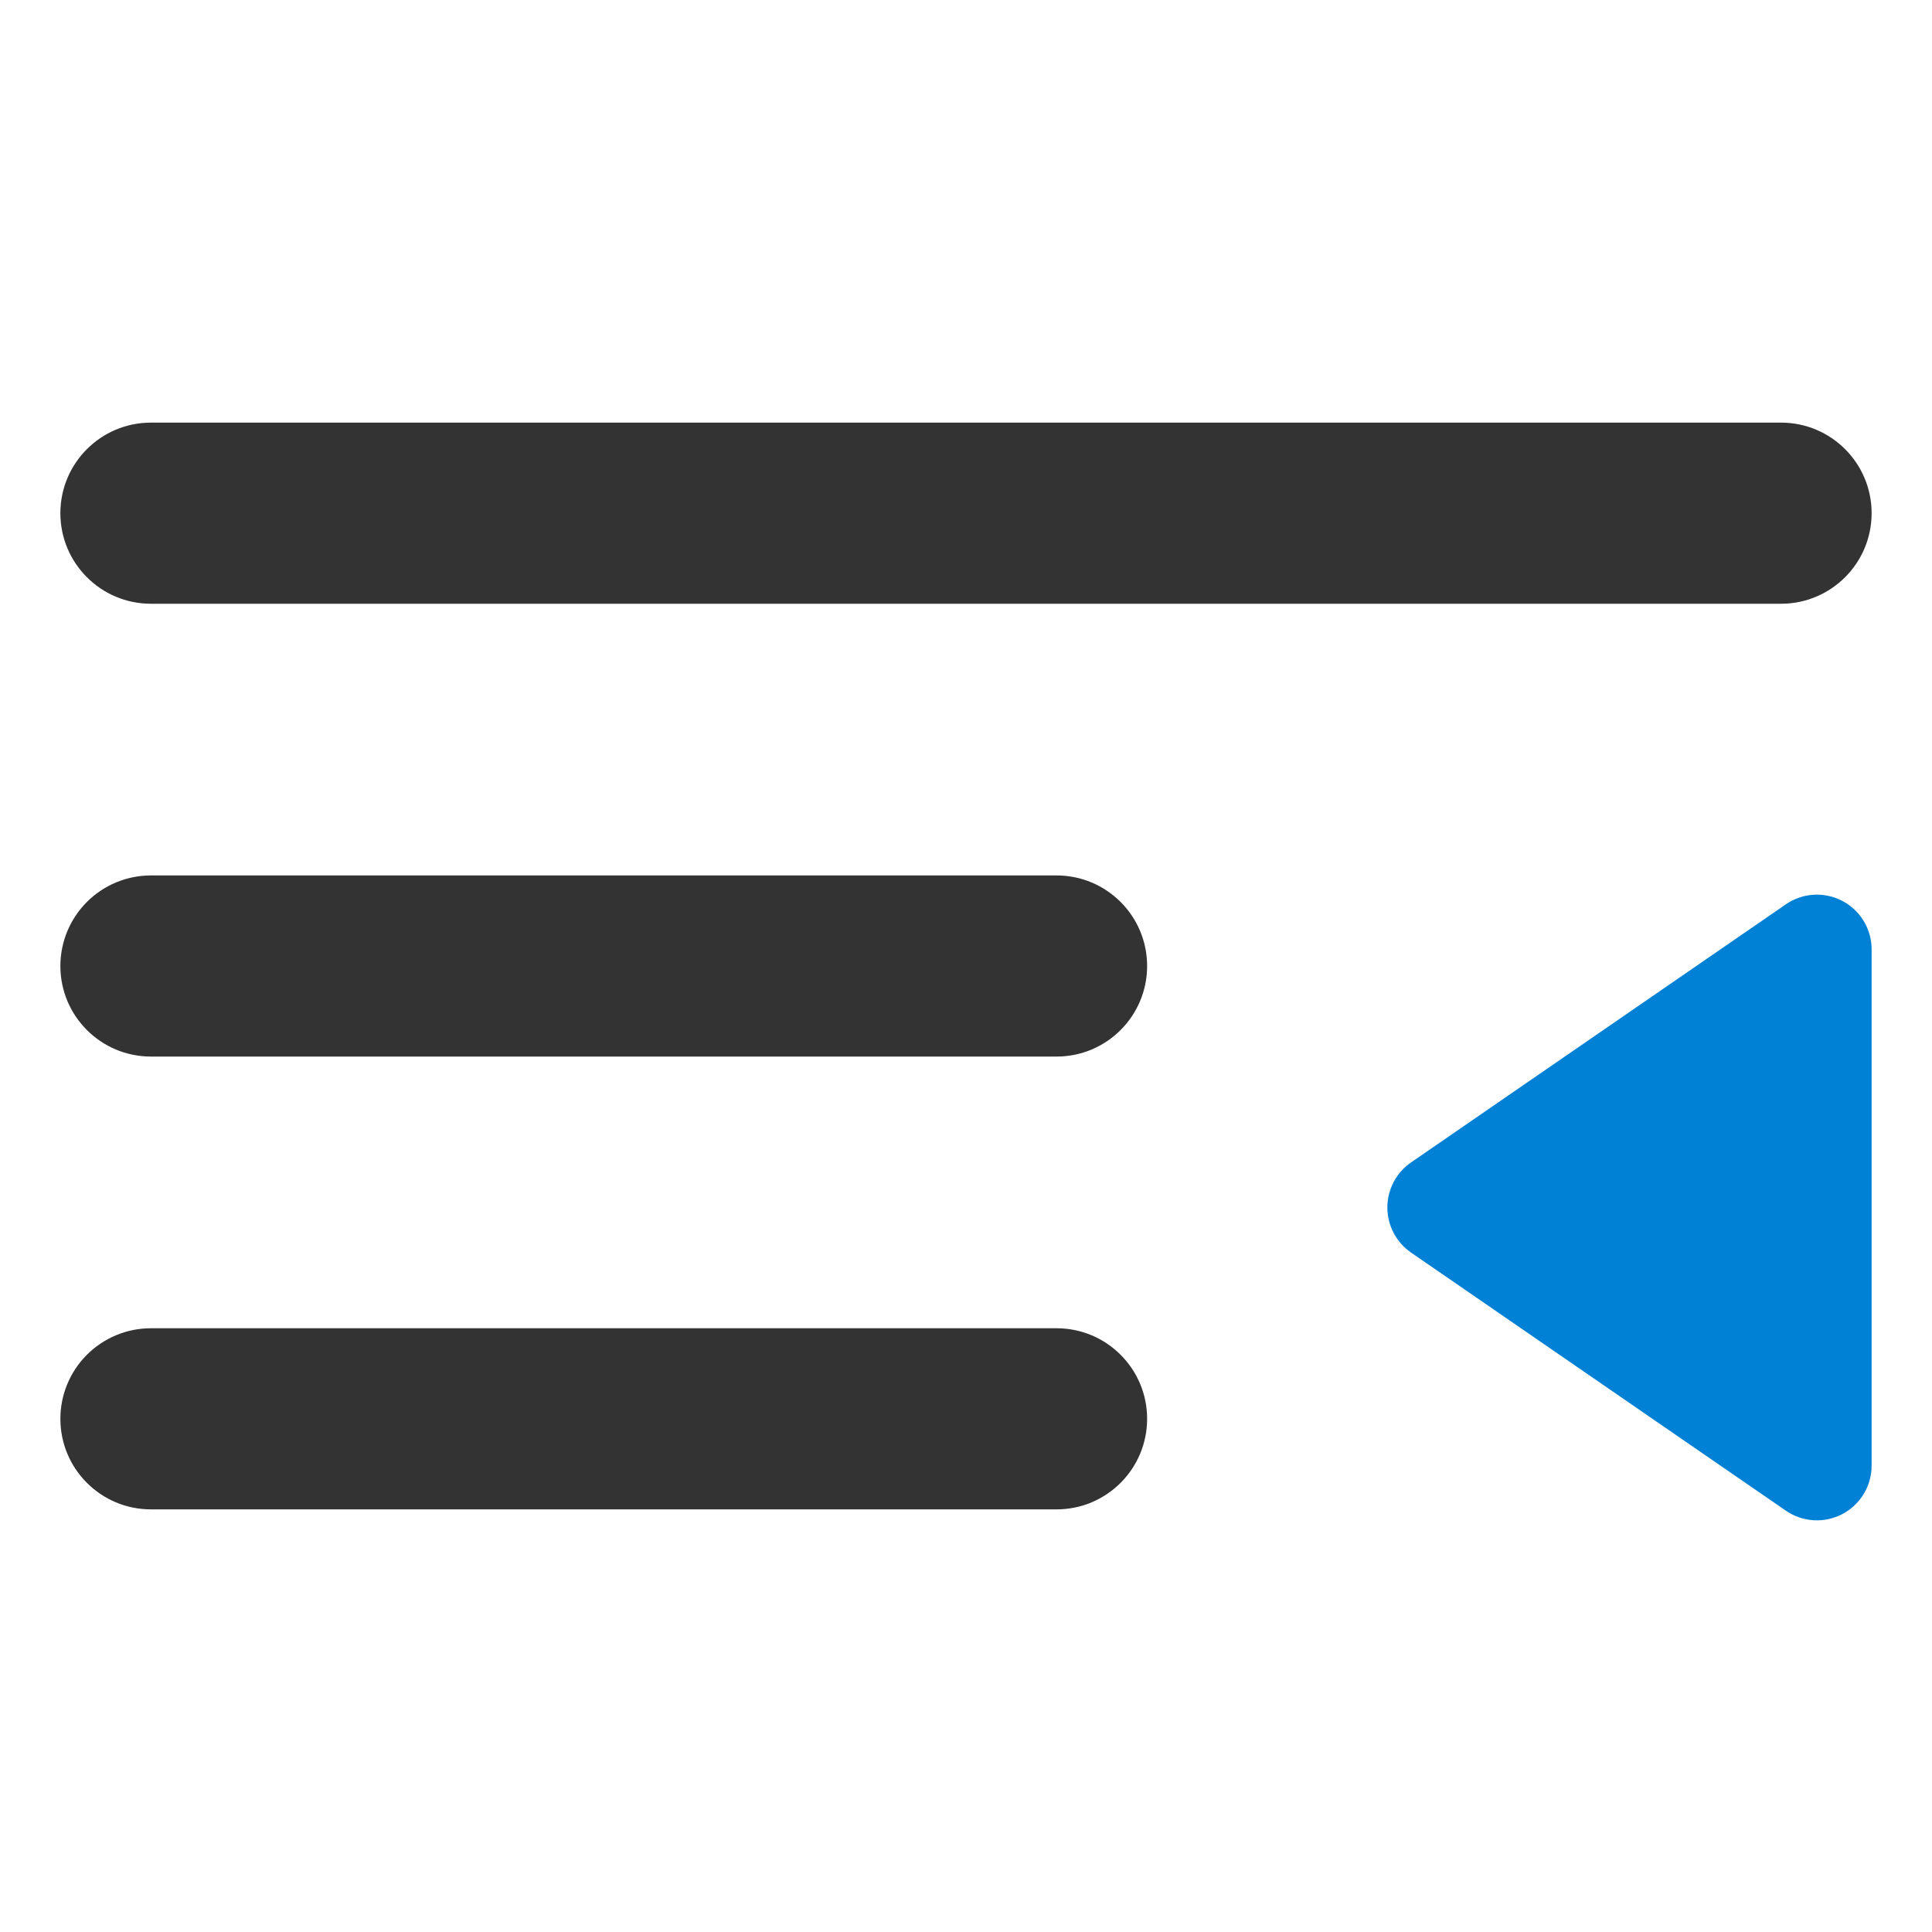
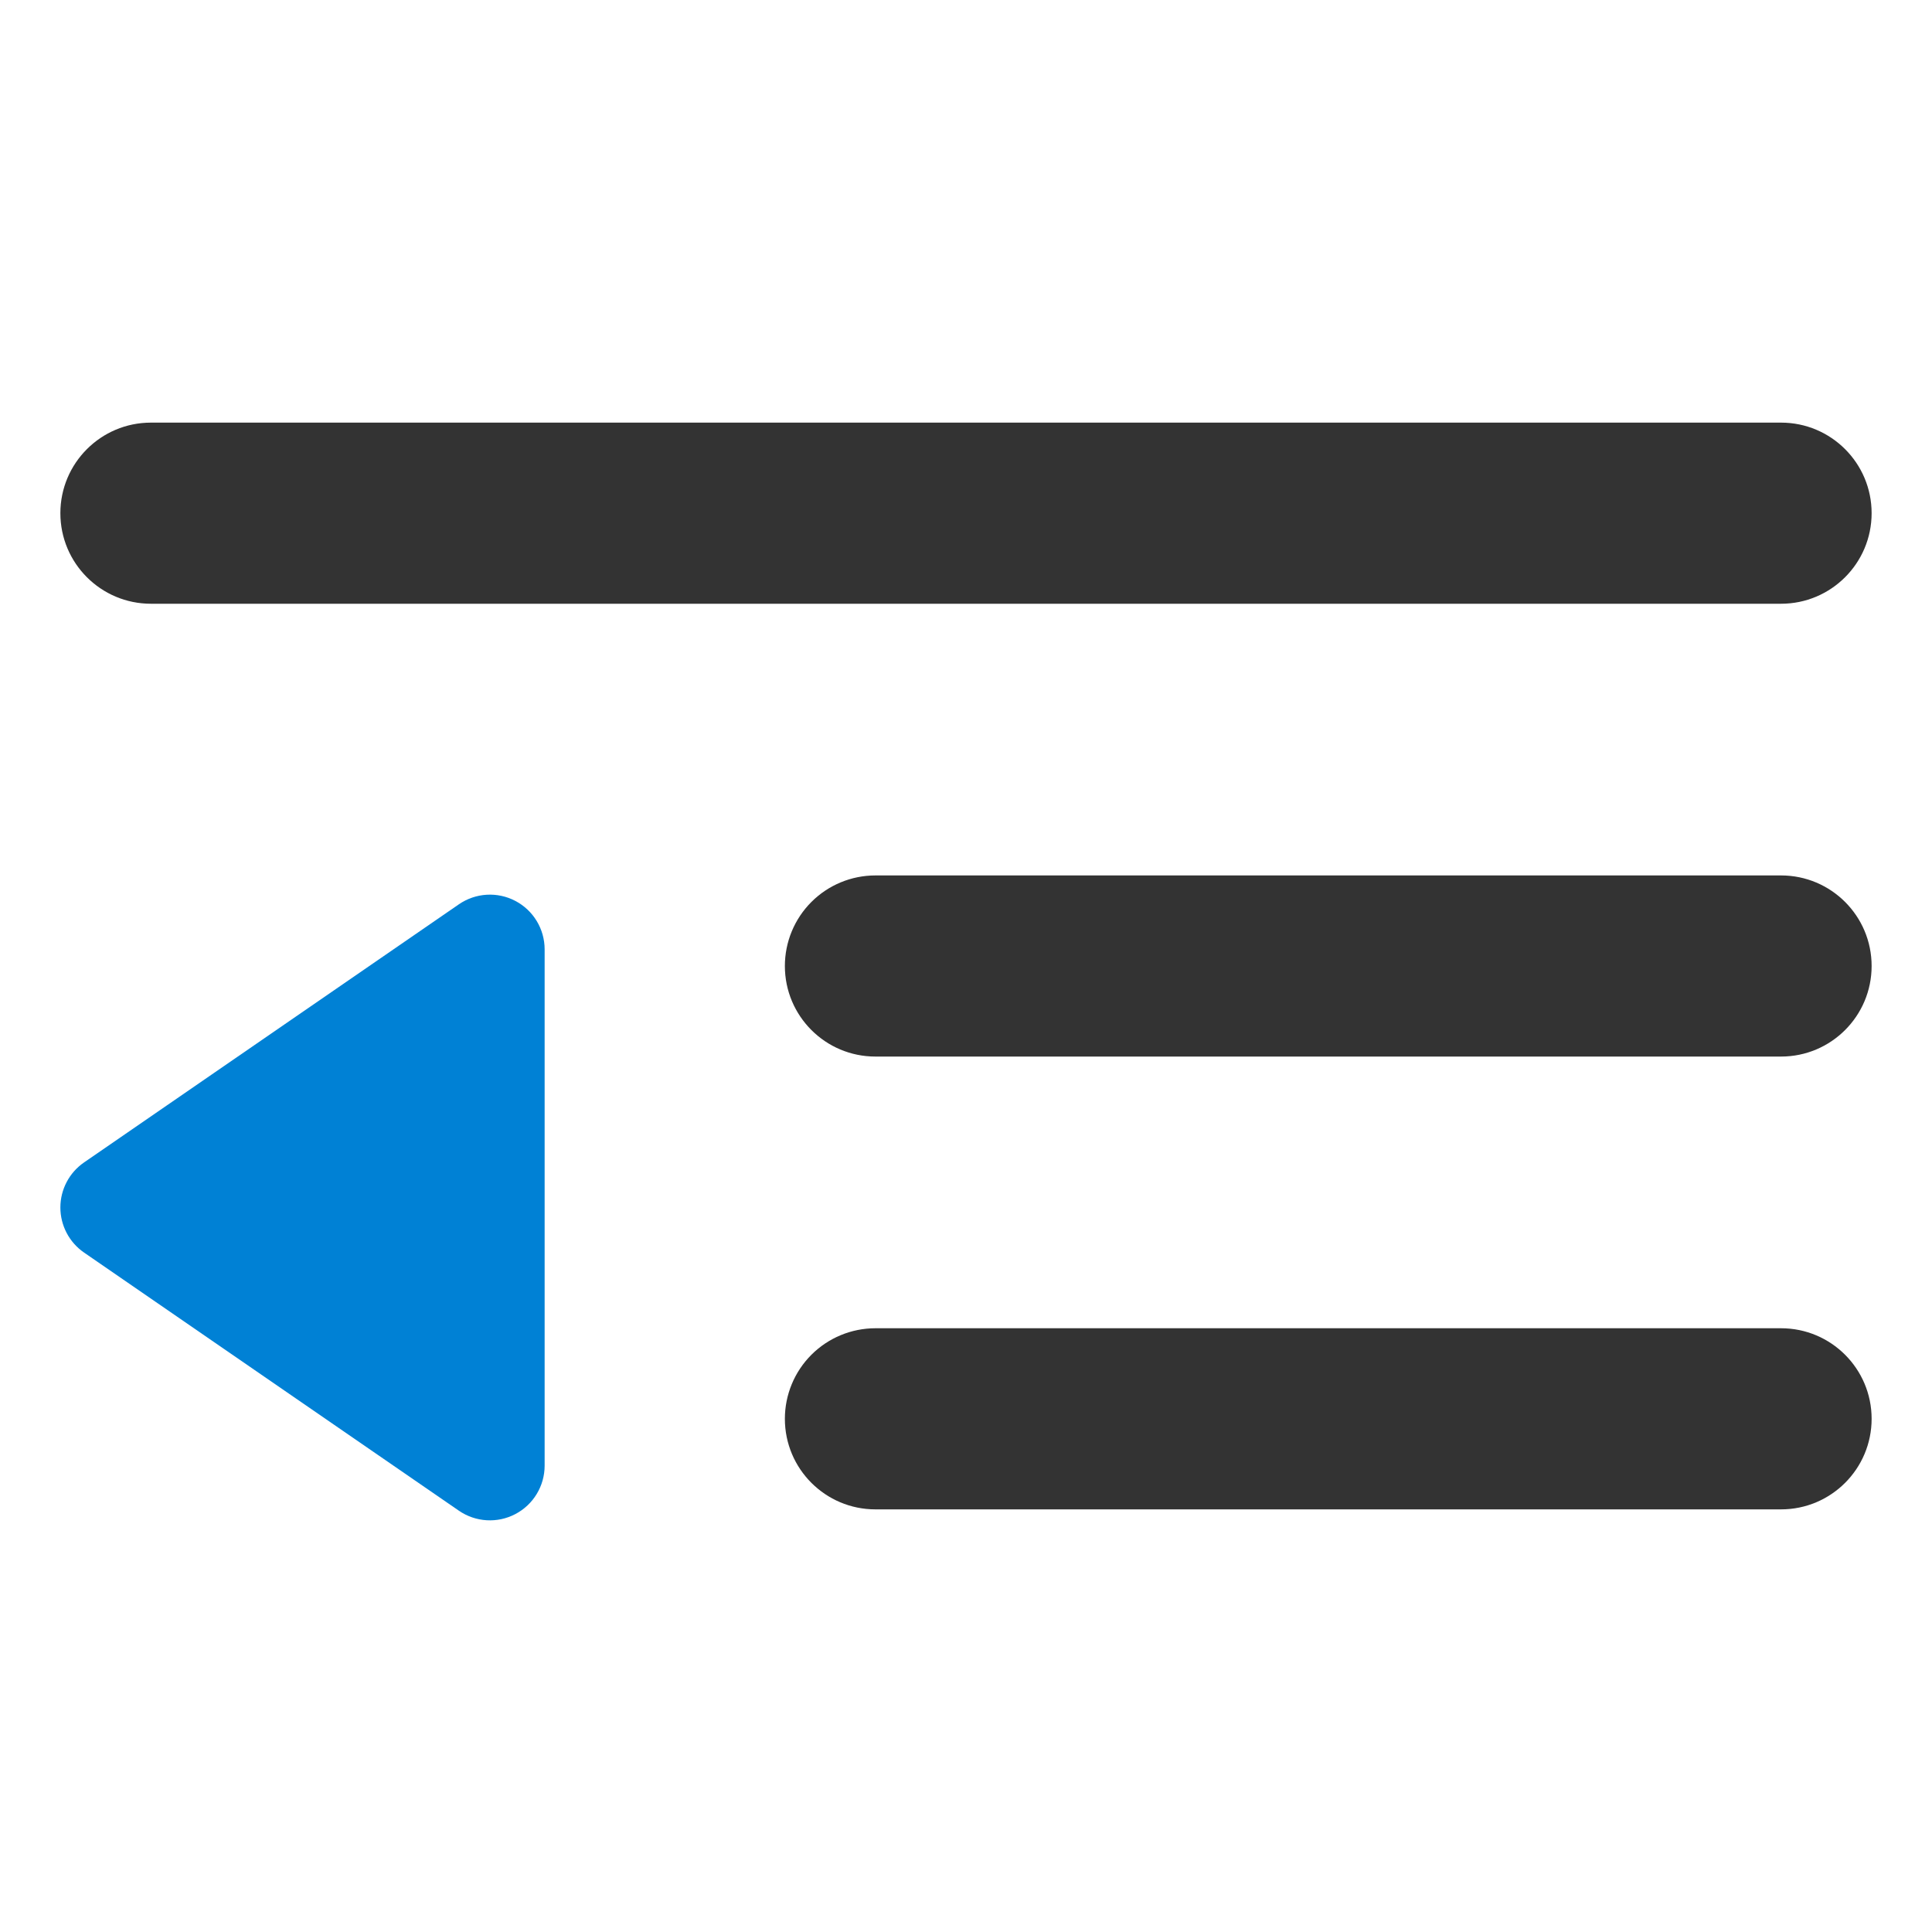
<svg xmlns="http://www.w3.org/2000/svg" width="100%" height="100%" viewBox="0 0 512 512" version="1.1" xml:space="preserve" style="fill-rule:evenodd;clip-rule:evenodd;stroke-linejoin:round;stroke-miterlimit:2;">
  <g id="align-outdent">
-     <g id="unerline" transform="matrix(1.18947,0,0,1.65241,-232.164,-205.46)">
+     <g id="unerline" transform="matrix(1.18947,0,0,1.65241,-40.1639,-205.46)">
      <path d="M450.758,351.886c0,-8.022 -9.033,-14.524 -20.177,-14.524l-201.77,0c-5.351,0 -10.484,1.53 -14.268,4.254c-3.783,2.723 -5.909,6.418 -5.909,10.27l0,0c0,8.021 9.033,14.524 20.177,14.524l201.77,0c11.144,0 20.177,-6.503 20.177,-14.524l0,0Z" style="fill:#333;" />
    </g>
    <g id="unerline1" transform="matrix(1.98245,0,0,1.65241,-397.607,-445.46)">
      <path d="M450.758,351.886c0,-8.022 -5.42,-14.524 -12.106,-14.524l-217.912,0c-6.686,0 -12.106,6.502 -12.106,14.524l0,0c0,8.021 5.42,14.524 12.106,14.524l217.912,0c6.686,0 12.106,-6.503 12.106,-14.524l0,0Z" style="fill:#333;" />
    </g>
-     <g id="unerline2" transform="matrix(1.18947,0,0,1.65241,-232.164,-325.46)">
+     <g id="unerline2" transform="matrix(1.18947,0,0,1.65241,-40.1639,-325.46)">
      <path d="M450.758,351.886c0,-8.022 -9.033,-14.524 -20.177,-14.524l-201.77,0c-5.351,0 -10.484,1.53 -14.268,4.254c-3.783,2.723 -5.909,6.418 -5.909,10.27l0,0c0,8.021 9.033,14.524 20.177,14.524l201.77,0c11.144,0 20.177,-6.503 20.177,-14.524l0,0Z" style="fill:#333;" />
    </g>
-     <g transform="matrix(1.0497e-16,-1.71429,1.24465,7.62129e-17,117.626,498.286)">
+     <g transform="matrix(1.0497e-16,-1.71429,1.24465,7.62129e-17,-234.039,498.286)">
      <path d="M97.033,205.933c1.579,-3.157 4.184,-5.042 6.967,-5.042c2.783,0 5.388,1.885 6.967,5.042c10.078,20.156 28.736,57.474 39.904,79.809c1.782,3.564 1.983,8.196 0.521,12.027c-1.462,3.832 -4.345,6.231 -7.488,6.231c-21.273,0 -58.535,0 -79.808,0c-3.143,0 -6.026,-2.399 -7.488,-6.231c-1.462,-3.831 -1.261,-8.463 0.521,-12.027c11.168,-22.335 29.826,-59.653 39.904,-79.809Z" style="fill:#0081d5;" />
    </g>
  </g>
</svg>
